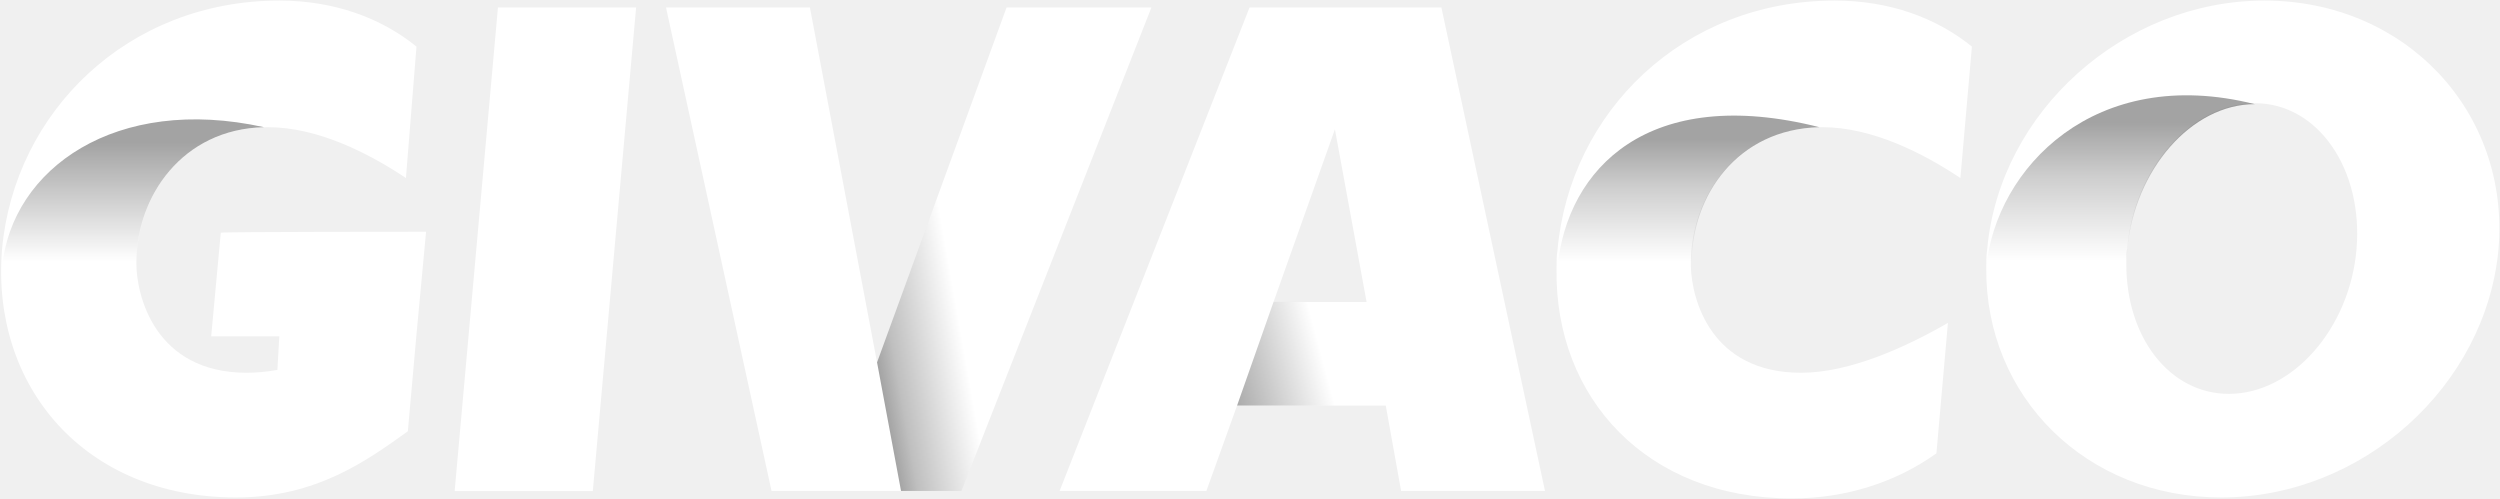
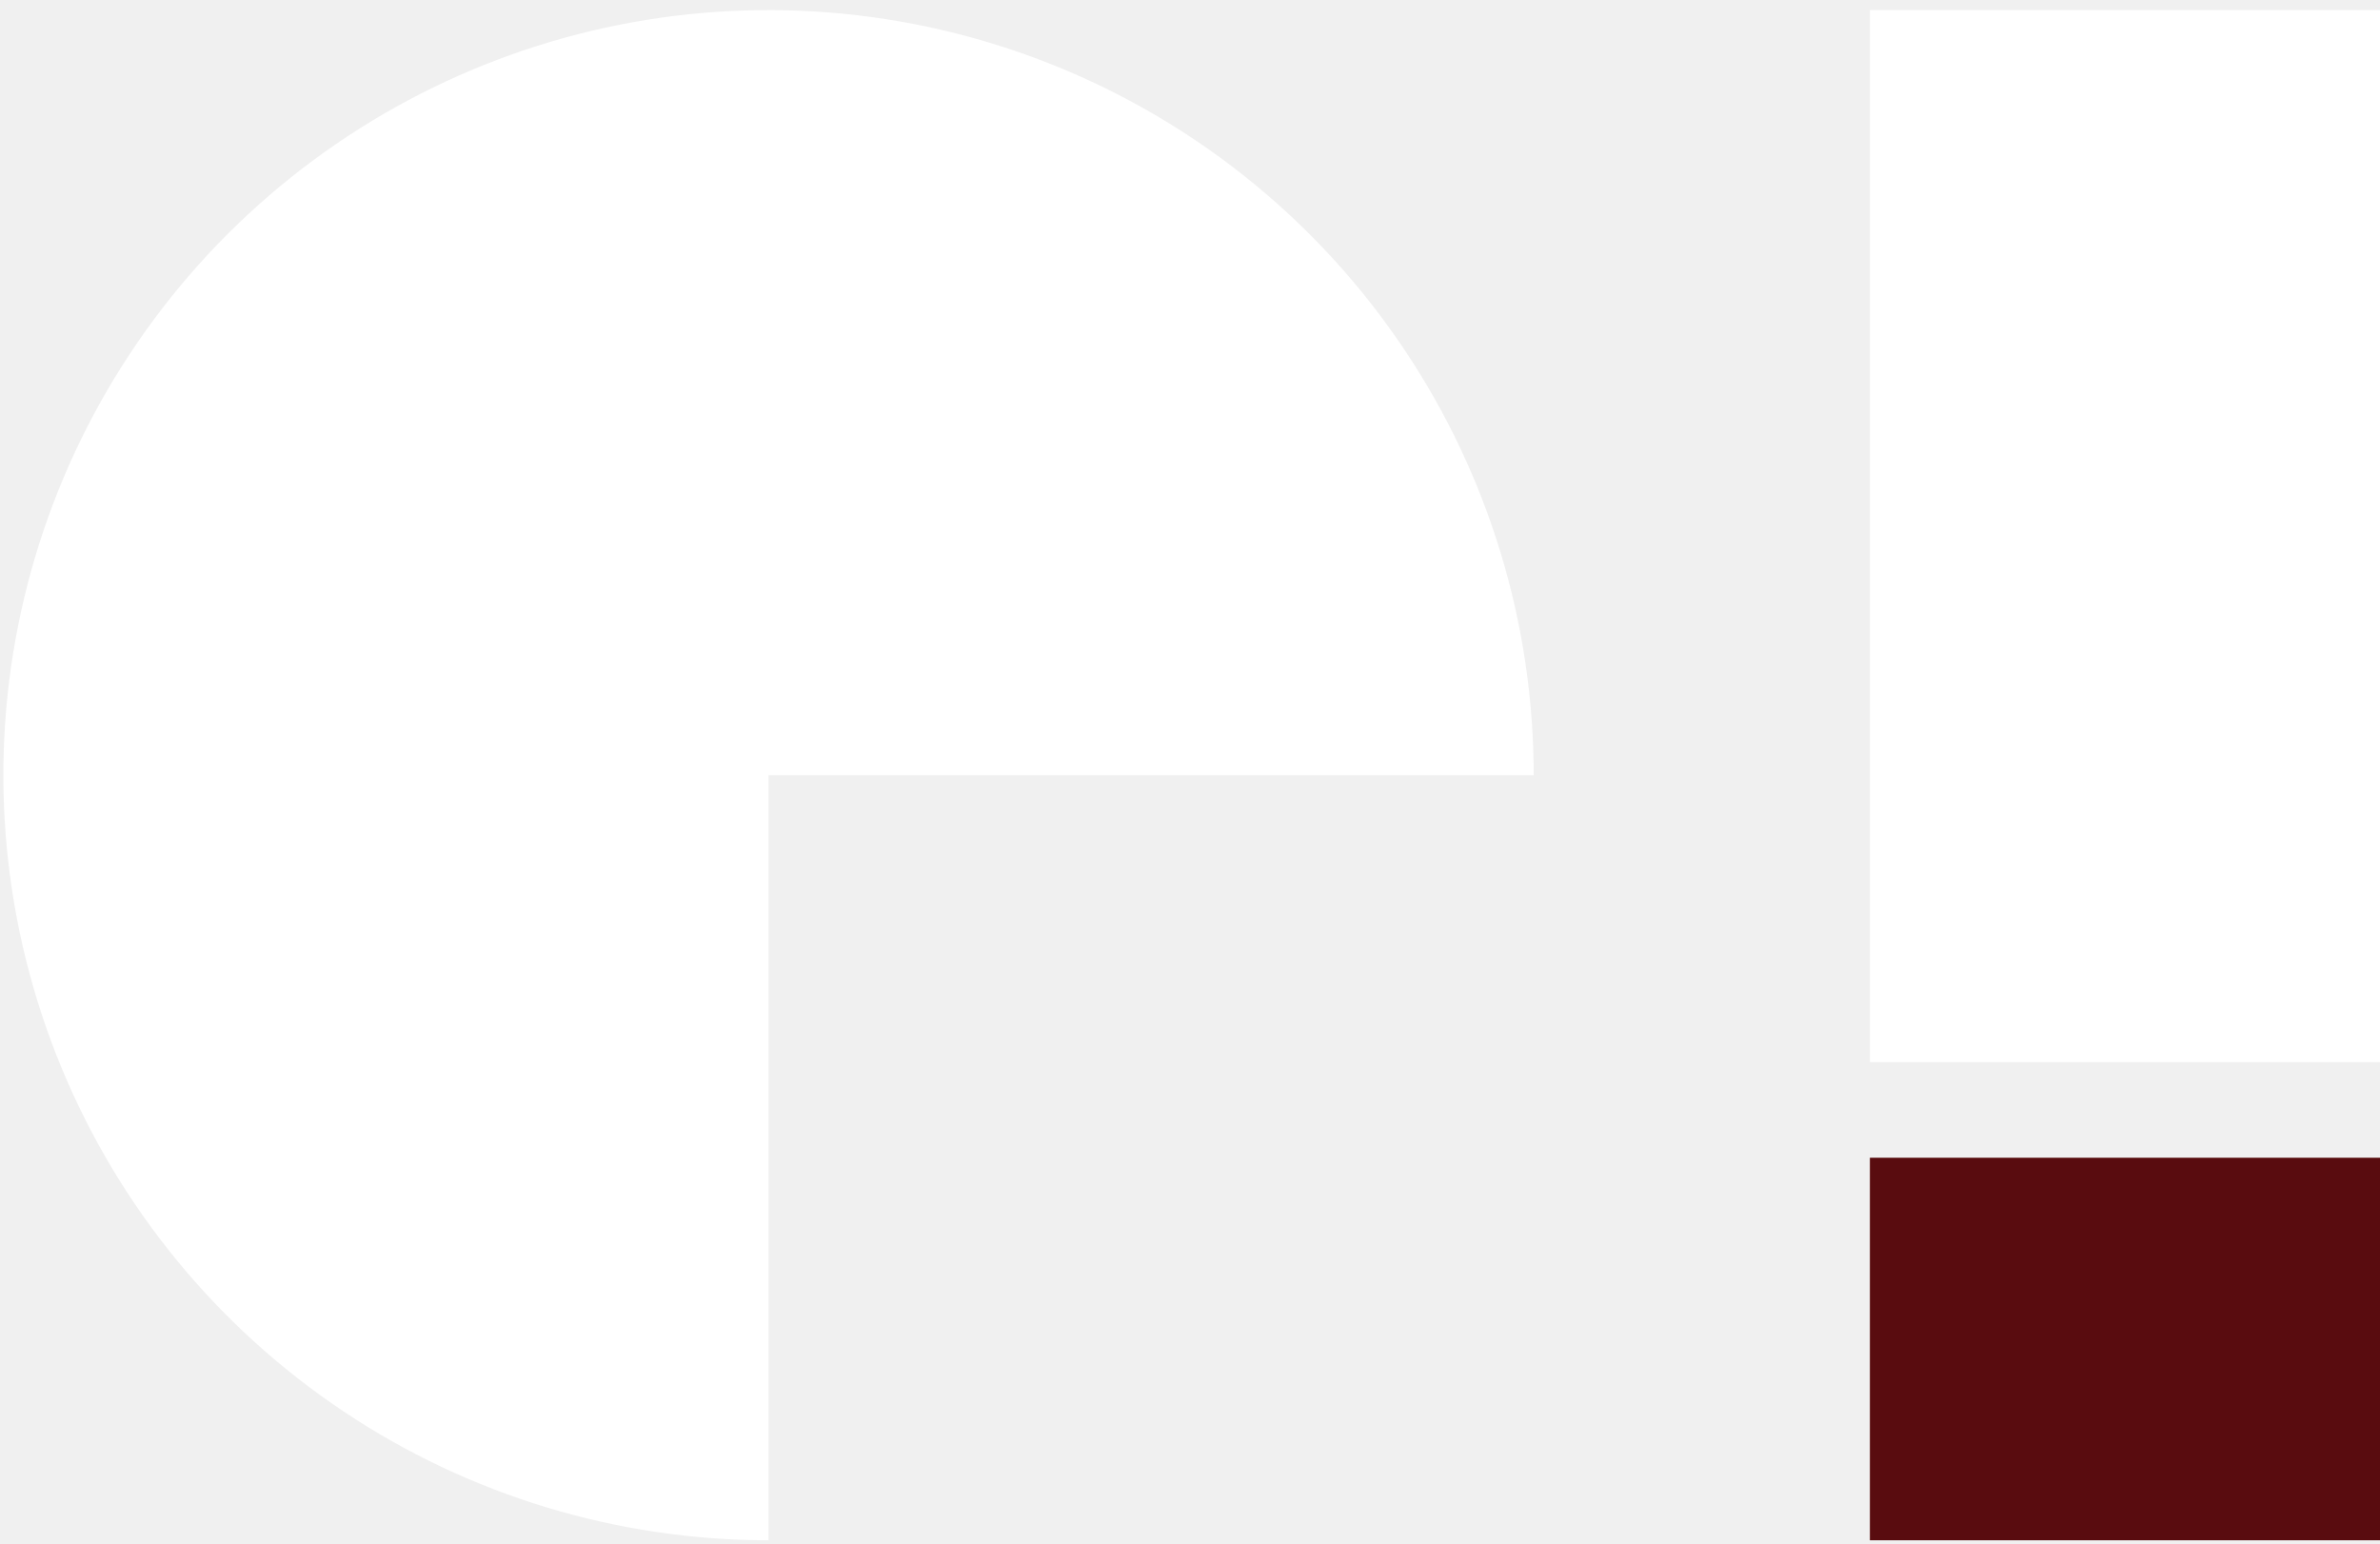
- <svg xmlns="http://www.w3.org/2000/svg" width="637" height="127" viewBox="0 0 637 127" fill="none">
-   <path d="M108.564 59.049L106.12 85.203L103.92 109.89C93.654 117.223 80.699 126.755 60.168 126.755C21.548 126.755 -2.405 98.402 0.528 63.449C3.705 28.496 32.547 0.143 71.167 0.143C85.099 0.143 97.076 4.542 106.12 11.875L103.431 45.361C93.898 39.006 80.944 32.407 68.234 32.407C46.724 32.407 34.747 49.761 34.747 67.115C34.747 75.181 39.391 94.98 62.856 94.98C65.301 94.98 67.989 94.736 70.678 94.247L71.167 85.692H53.812L56.257 59.294C56.257 59.049 108.564 59.049 108.564 59.049Z" fill="white" />
-   <path opacity="0.45" d="M34.748 66.871C34.748 67.115 34.748 67.36 34.748 67.604L0.528 68.337V68.093C2.972 42.917 29.614 24.096 67.256 32.407C46.48 32.896 34.748 50.005 34.748 66.871Z" fill="url(#paint0_linear_14_368)" />
-   <path d="M126.877 1.903H162.082L151.05 125.128H115.845L126.877 1.903Z" fill="white" />
-   <path d="M256.471 1.903H293.38L244.983 125.094H229.585H211.497H196.587L169.7 1.903H206.364L223.474 92.341L256.471 1.903Z" fill="white" />
-   <path opacity="0.45" d="M293.379 1.903L244.983 125.094H229.584L223.473 92.341L256.471 1.903H293.379Z" fill="url(#paint1_linear_14_368)" />
-   <path d="M351.137 1.903H334.271H318.384L269.987 125.094H307.384L315.206 103.34H353.092L357.003 125.094H393.667L367.269 1.903H351.137ZM324.494 76.942L340.138 32.945L348.204 76.942H324.494Z" fill="white" />
-   <path opacity="0.45" d="M353.092 103.338H315.206L324.494 76.94H348.203L353.092 103.338Z" fill="url(#paint2_linear_14_368)" />
-   <path d="M467.49 0.143C481.422 0.143 493.399 4.542 502.443 11.875L499.51 45.361C489.977 39.006 477.023 32.407 464.313 32.407C464.068 32.407 463.579 32.407 463.335 32.407C442.559 32.896 430.826 50.005 430.826 67.115C430.826 67.36 430.826 67.604 430.826 67.849C431.071 76.403 435.959 94.98 458.935 94.98C471.157 94.98 485.333 88.625 496.332 82.27L493.399 115.512C483.133 122.844 470.423 127 456.491 127C419.583 127 396.118 101.335 396.607 68.582V68.338C396.607 66.871 396.607 65.16 396.851 63.693C400.029 28.496 428.871 0.143 467.49 0.143Z" fill="white" />
-   <path opacity="0.45" d="M431.07 66.87C431.07 67.114 431.07 67.359 431.07 67.603L396.85 68.337V68.092C399.295 42.916 420.071 21.407 463.579 32.406C442.558 32.895 431.07 50.005 431.07 66.87Z" fill="url(#paint3_linear_14_368)" />
-   <path d="M576.981 0.143C541.05 0.143 509.519 28.496 506.342 63.449C506.097 65.16 506.097 66.626 506.097 68.338C505.853 101.091 531.518 126.755 565.982 126.755C601.912 126.755 633.443 98.402 636.621 63.449C639.554 28.496 612.912 0.143 576.981 0.143ZM600.446 63.449C598.735 83.736 584.069 100.357 567.937 100.357C552.783 100.357 541.784 85.936 541.784 67.36C541.784 67.115 541.784 66.626 541.784 66.382C541.784 66.138 541.784 66.138 541.784 65.893C541.784 65.16 541.784 64.182 542.028 63.205C543.739 42.917 558.405 26.296 574.537 26.296C590.669 26.296 602.157 43.162 600.446 63.449Z" fill="white" />
-   <path opacity="0.45" d="M541.783 67.605L506.097 68.338V68.094C508.541 42.918 533.717 16.275 574.536 26.541C558.404 26.541 543.983 43.162 542.028 63.45C542.028 64.427 542.028 65.16 541.783 66.138C541.783 66.383 541.783 66.383 541.783 66.627C541.783 66.871 541.783 67.116 541.783 67.605Z" fill="url(#paint4_linear_14_368)" />
-   <defs>
-     <linearGradient id="paint0_linear_14_368" x1="33.892" y1="31.107" x2="33.892" y2="67.425" gradientUnits="userSpaceOnUse">
-       <stop offset="0.142" stop-opacity="0.8" />
-       <stop offset="0.98" stop-opacity="0" />
-     </linearGradient>
-     <linearGradient id="paint1_linear_14_368" x1="219.363" y1="69.029" x2="302.626" y2="54.347" gradientUnits="userSpaceOnUse">
-       <stop stop-opacity="0.8" />
-       <stop offset="0.055" stop-opacity="0.554" />
-       <stop offset="0.266" stop-opacity="0" />
-     </linearGradient>
-     <linearGradient id="paint2_linear_14_368" x1="296.18" y1="101.557" x2="361.732" y2="83.992" gradientUnits="userSpaceOnUse">
-       <stop offset="0.23" stop-opacity="0.8" />
-       <stop offset="0.621" stop-opacity="0" />
-     </linearGradient>
-     <linearGradient id="paint3_linear_14_368" x1="430.214" y1="30.221" x2="430.214" y2="67.405" gradientUnits="userSpaceOnUse">
-       <stop offset="0.142" stop-opacity="0.8" />
-       <stop offset="0.477" stop-opacity="0.42" />
-       <stop offset="0.98" stop-opacity="0" />
-     </linearGradient>
-     <linearGradient id="paint4_linear_14_368" x1="540.317" y1="25.284" x2="540.317" y2="67.278" gradientUnits="userSpaceOnUse">
-       <stop offset="0.142" stop-opacity="0.8" />
-       <stop offset="0.477" stop-opacity="0.42" />
-       <stop offset="0.98" stop-opacity="0" />
-     </linearGradient>
-   </defs>
+ <svg xmlns="http://www.w3.org/2000/svg" width="202" height="131" viewBox="0 0 202 131" fill="none">
+   <path d="M130.17 65.799C130.17 52.955 126.361 40.399 119.225 29.719C112.089 19.04 101.947 10.716 90.08 5.801C78.213 0.885 65.156 -0.401 52.558 2.105C39.961 4.611 28.389 10.796 19.307 19.878C10.224 28.961 4.039 40.532 1.533 53.13C-0.972 65.727 0.314 78.785 5.229 90.651C10.144 102.518 18.468 112.661 29.148 119.797C39.828 126.933 52.383 130.741 65.228 130.741V65.799H130.17Z" fill="white" />
+   <rect x="158.705" y="0.857" width="43.295" height="89.295" fill="white" />
+   <rect x="158.705" y="98.27" width="43.295" height="32.471" fill="#590C0F" />
</svg>
